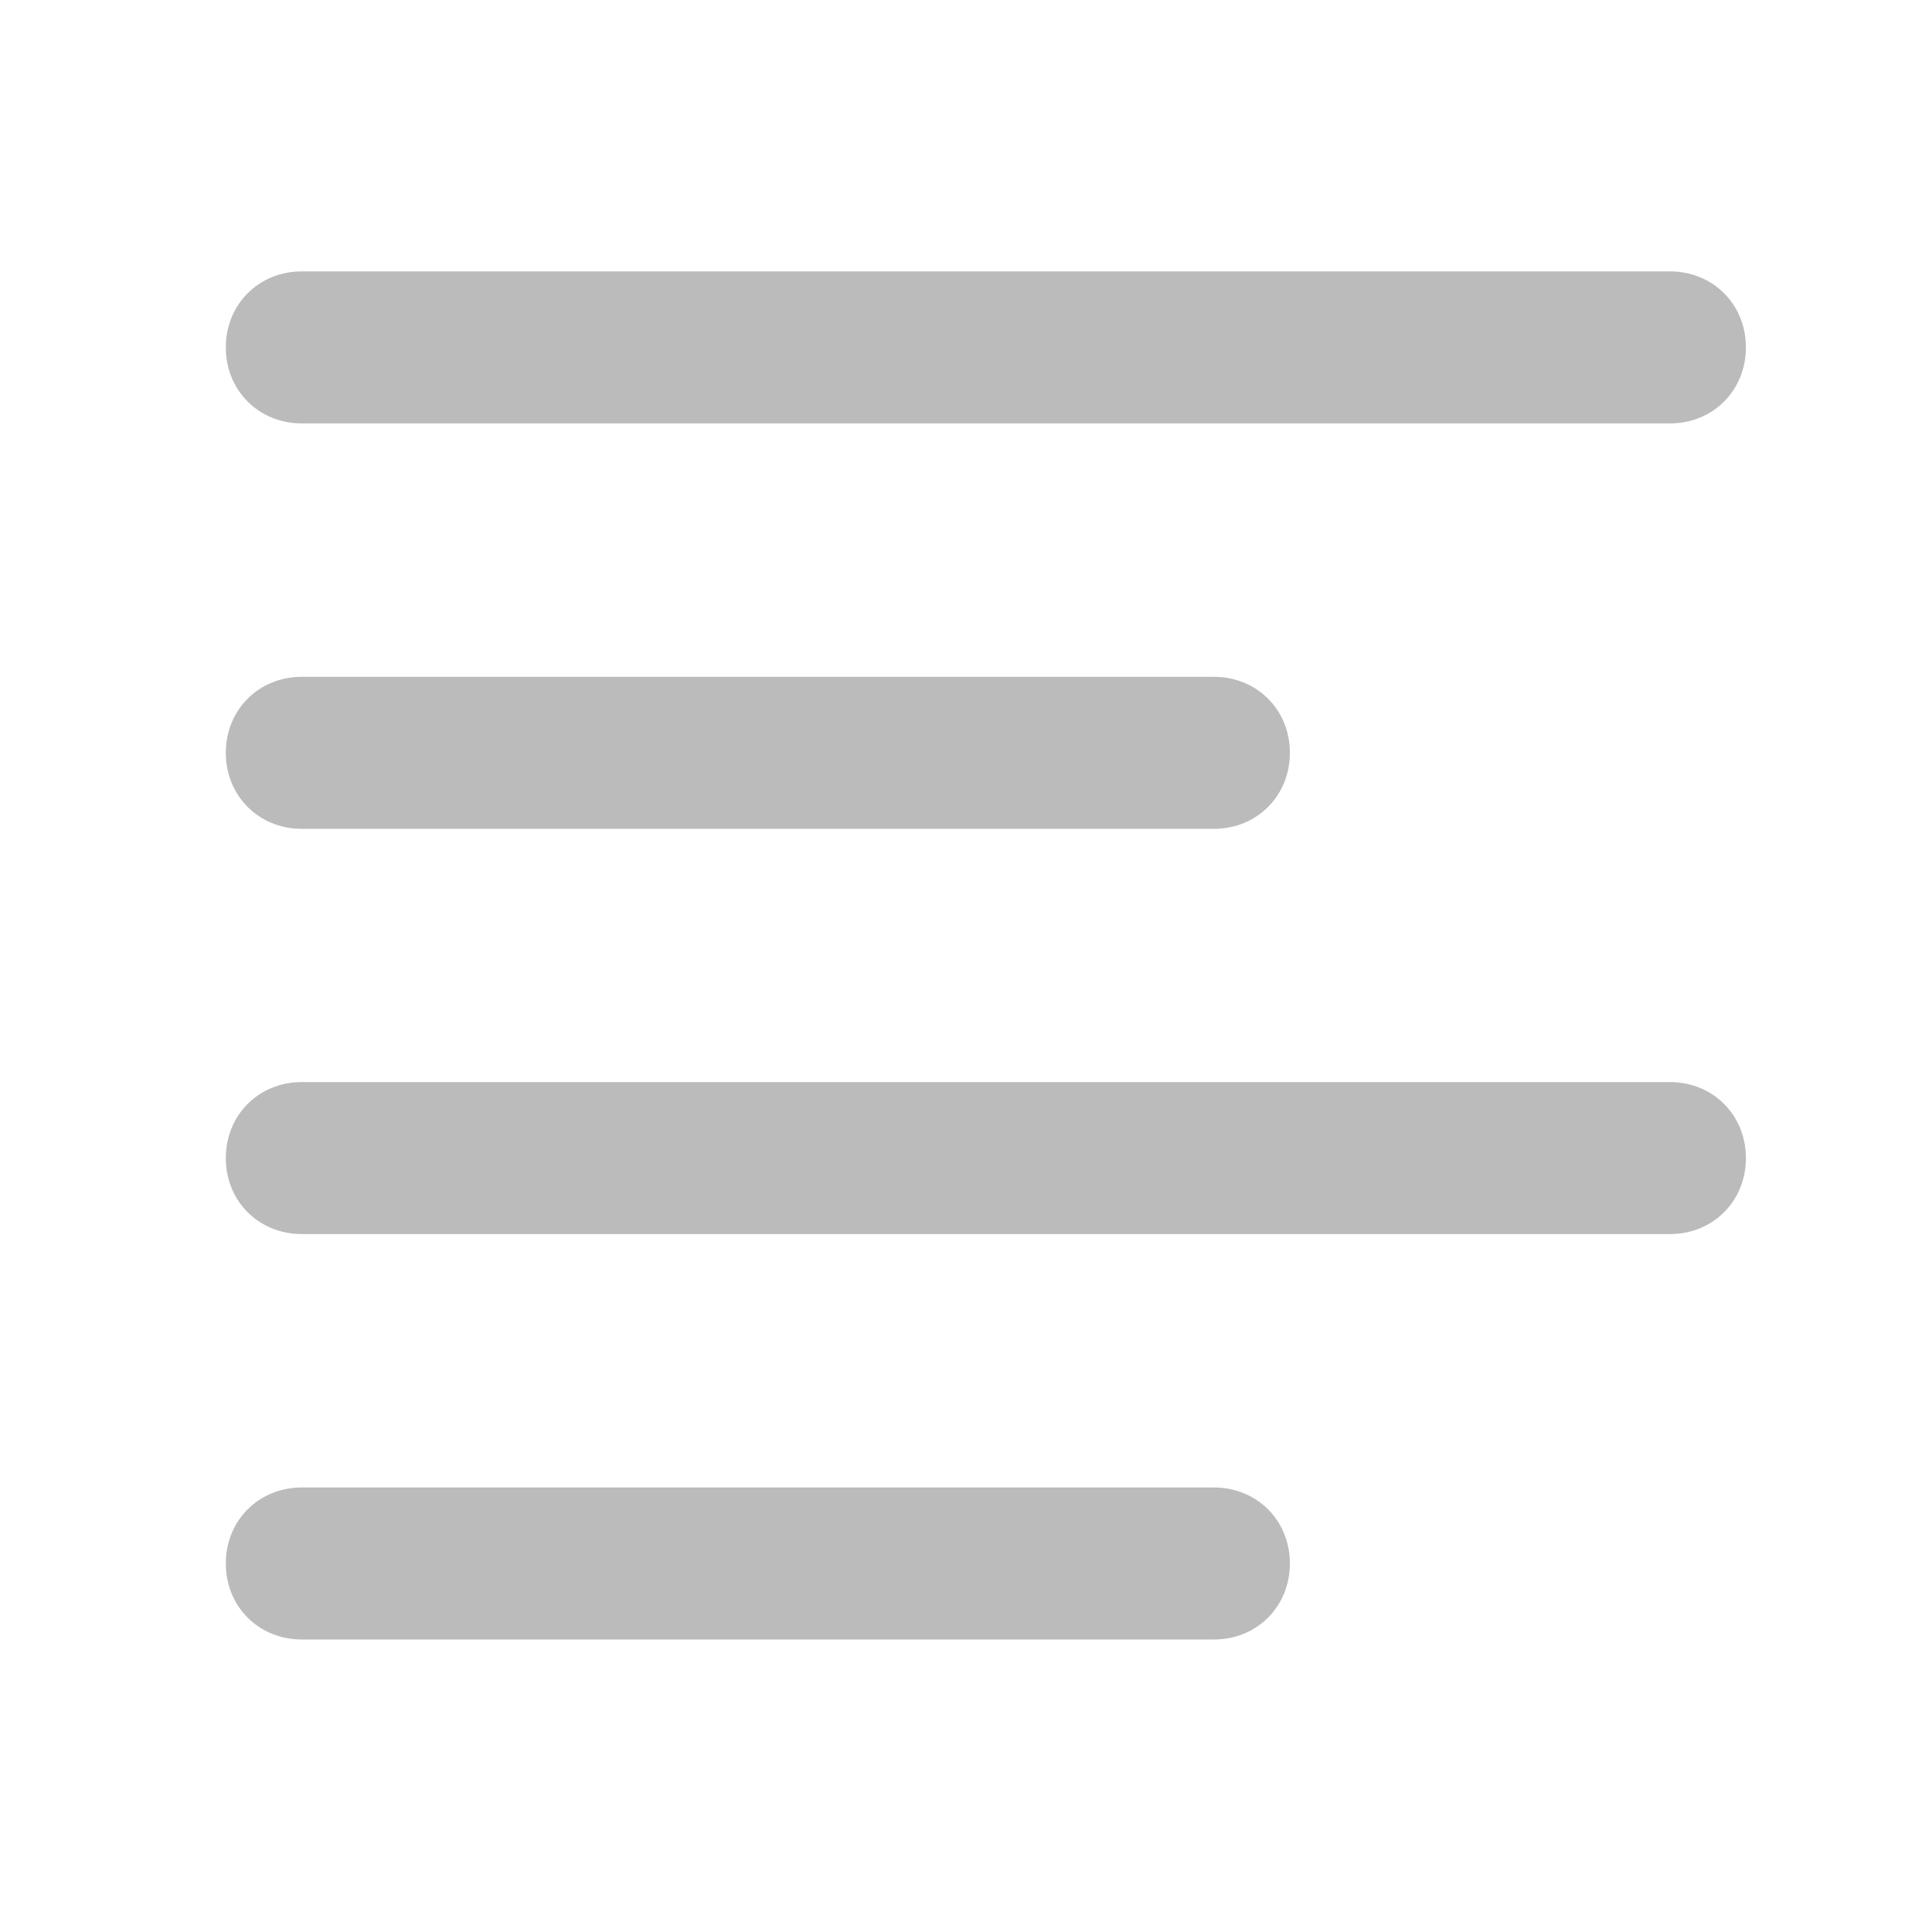
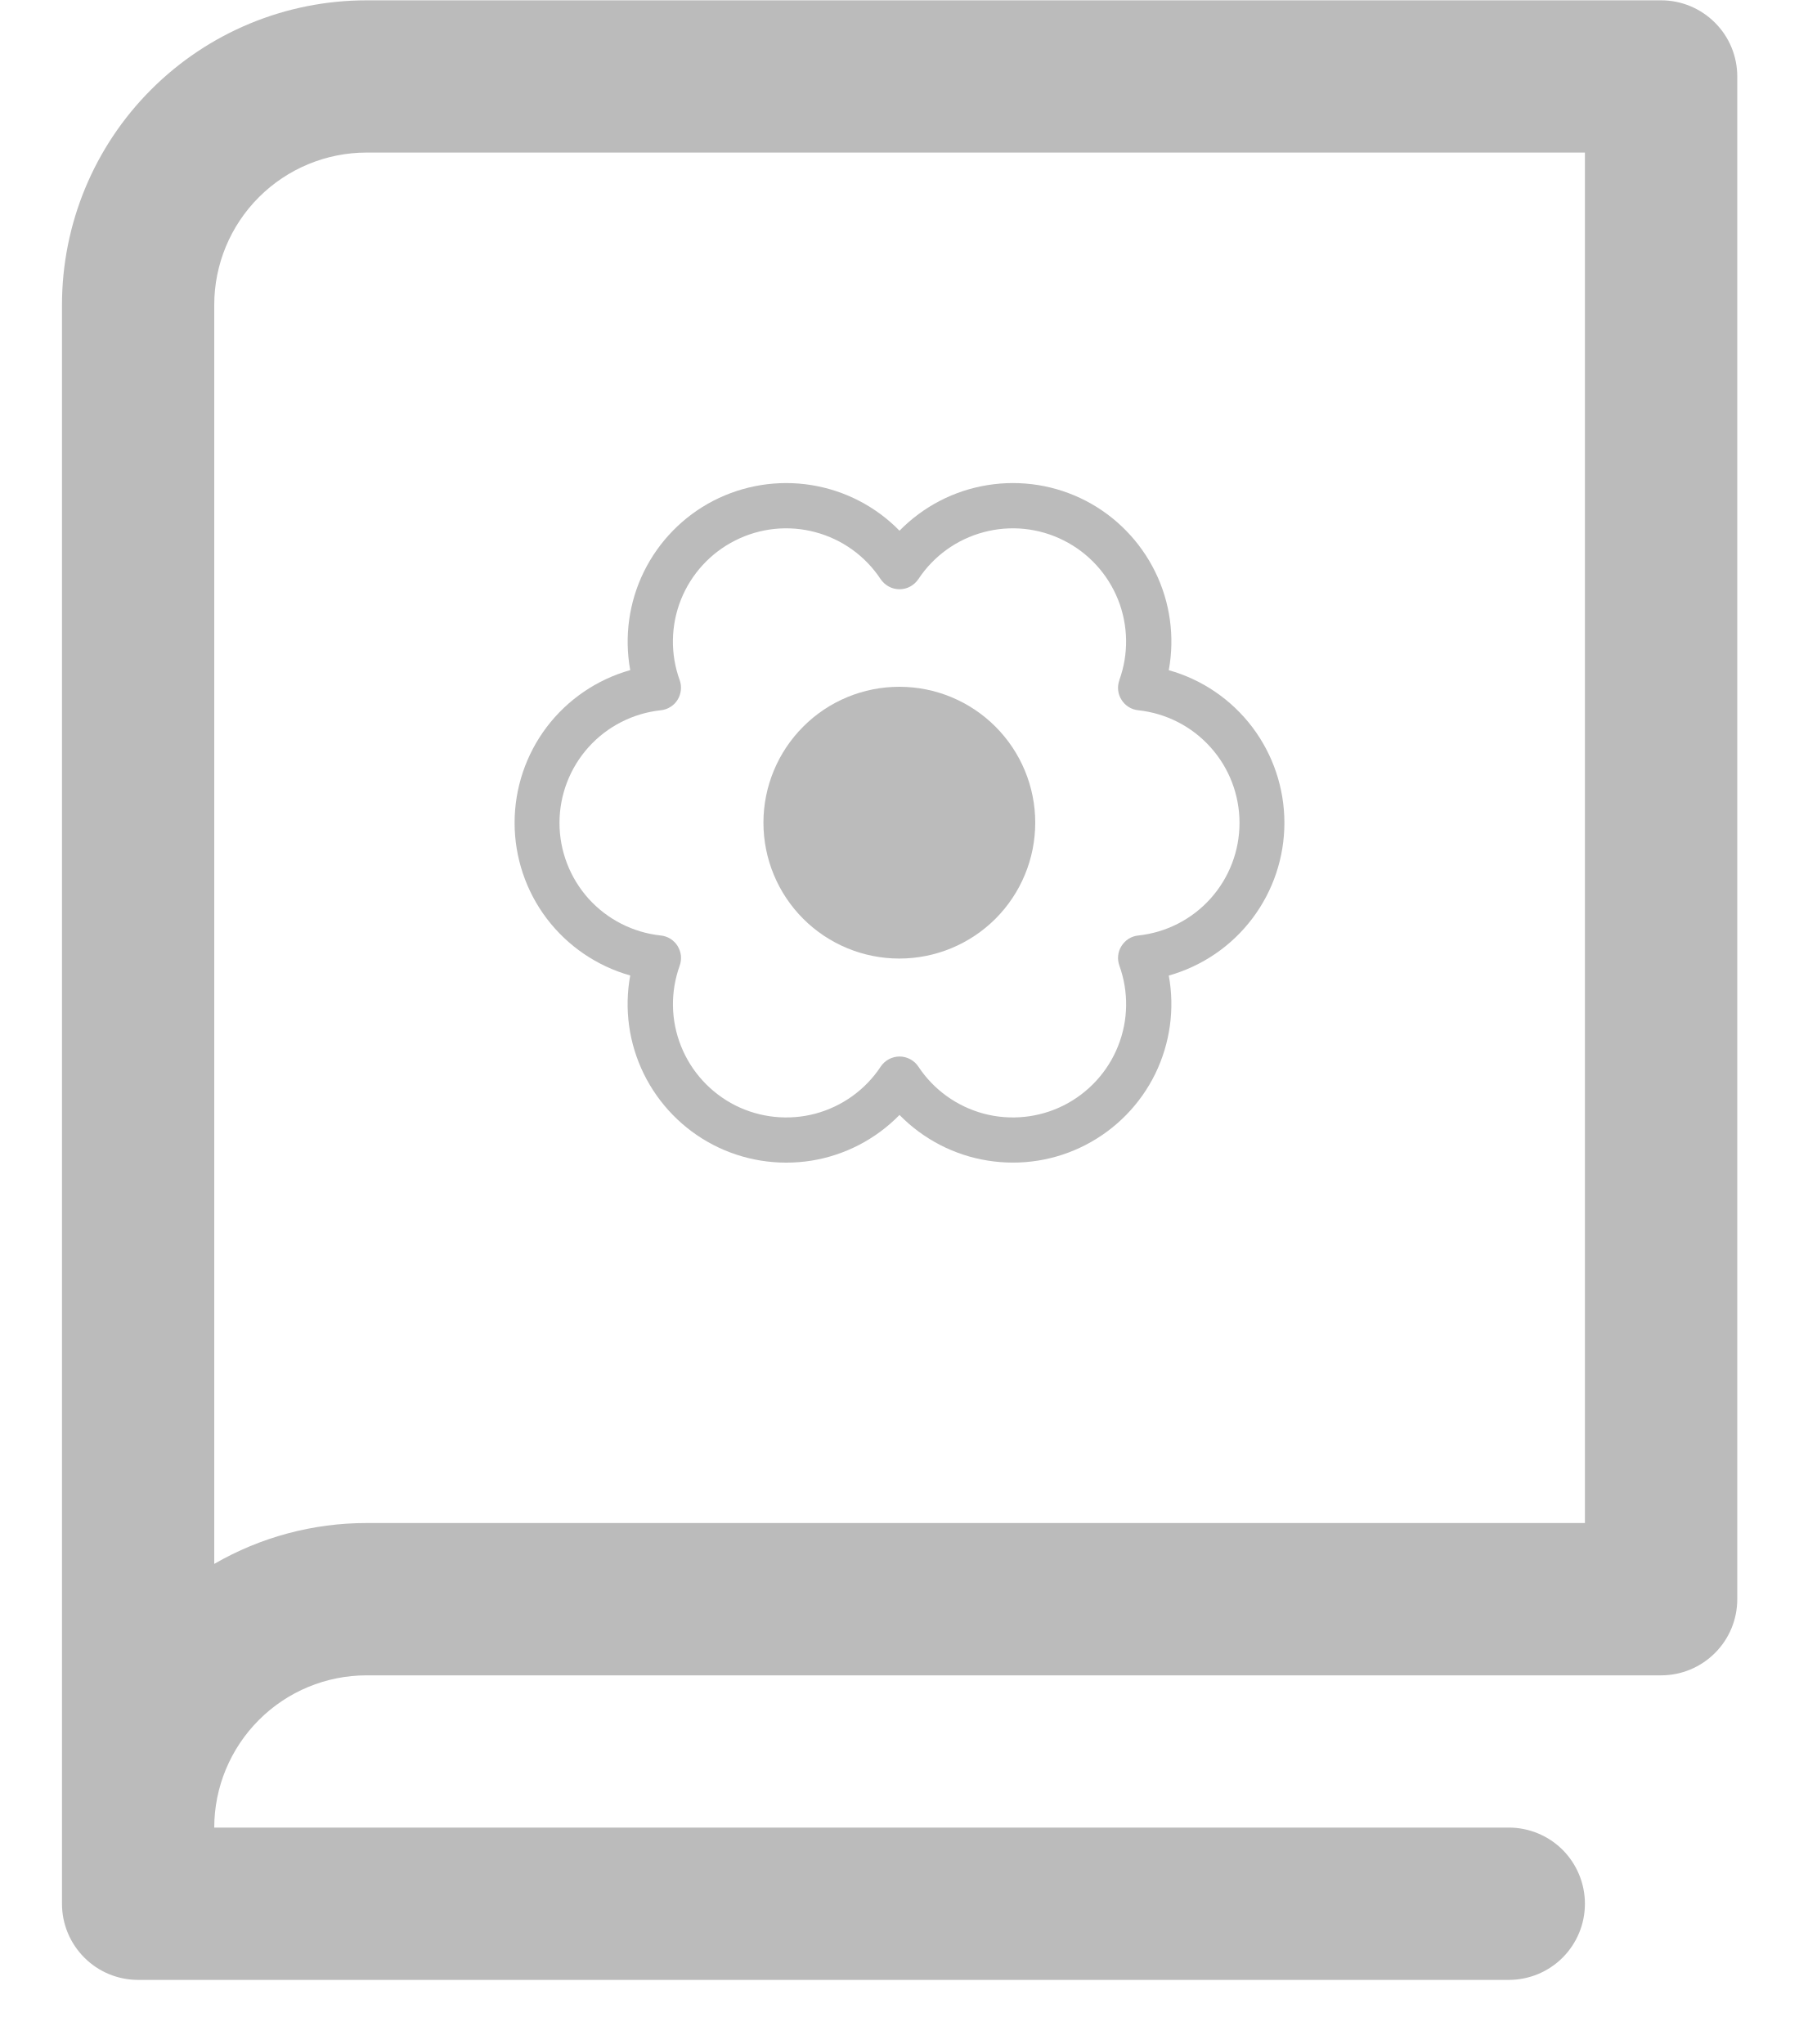
- <svg xmlns="http://www.w3.org/2000/svg" width="25" height="25" viewBox="0 0 25 25" fill="none">
-   <path d="M21.609 5.479H3.905C3.348 5.479 2.922 5.053 2.922 4.495C2.922 3.938 3.348 3.512 3.905 3.512H21.609C22.166 3.512 22.592 3.938 22.592 4.495C22.592 5.053 22.166 5.479 21.609 5.479Z" fill="#bbbbbb" />
-   <path d="M15.708 10.725H3.905C3.348 10.725 2.922 10.299 2.922 9.741C2.922 9.184 3.348 8.758 3.905 8.758H15.708C16.265 8.758 16.691 9.184 16.691 9.741C16.691 10.299 16.265 10.725 15.708 10.725Z" fill="#bbbbbb" />
-   <path d="M21.609 15.969H3.905C3.348 15.969 2.922 15.543 2.922 14.986C2.922 14.428 3.348 14.002 3.905 14.002H21.609C22.166 14.002 22.592 14.428 22.592 14.986C22.592 15.543 22.166 15.969 21.609 15.969Z" fill="#bbbbbb" />
-   <path d="M15.708 21.215H3.905C3.348 21.215 2.922 20.789 2.922 20.232C2.922 19.674 3.348 19.248 3.905 19.248H15.708C16.265 19.248 16.691 19.674 16.691 20.232C16.691 20.789 16.265 21.215 15.708 21.215Z" fill="#bbbbbb" />
+ <svg xmlns="http://www.w3.org/2000/svg" width="22" height="25" viewBox="0 0 22 25" fill="none">
+   <g id="Group 527">
+     <path id="Vector" d="M20.314 0.004H4.483C3.495 0.004 2.547 0.396 1.849 1.095C1.15 1.793 0.758 2.741 0.758 3.729V23.285C0.758 23.532 0.856 23.768 1.031 23.943C1.205 24.118 1.442 24.216 1.689 24.216H18.451C18.698 24.216 18.935 24.118 19.11 23.943C19.284 23.768 19.382 23.532 19.382 23.285C19.382 23.038 19.284 22.801 19.11 22.626C18.935 22.451 18.698 22.353 18.451 22.353H2.62C2.62 21.86 2.817 21.386 3.166 21.037C3.515 20.687 3.989 20.491 4.483 20.491H20.314C20.561 20.491 20.797 20.393 20.972 20.218C21.147 20.044 21.245 19.807 21.245 19.56V0.935C21.245 0.688 21.147 0.451 20.972 0.277C20.797 0.102 20.561 0.004 20.314 0.004ZM19.382 18.628H4.483C3.829 18.628 3.186 18.8 2.62 19.128V3.729C2.62 3.235 2.817 2.761 3.166 2.412C3.515 2.063 3.989 1.866 4.483 1.866H19.382V18.628Z" fill="#bbbbbb" />
+     <g id="Group 526">
+       <path id="Vector_2" d="M12.66 10.062C12.66 10.503 12.485 10.926 12.173 11.238C11.861 11.549 11.439 11.724 10.998 11.724C10.557 11.724 10.134 11.549 9.823 11.238C9.511 10.926 9.336 10.503 9.336 10.062C9.336 9.622 9.511 9.199 9.823 8.887C10.134 8.575 10.557 8.4 10.998 8.4C11.439 8.4 11.861 8.575 12.173 8.887C12.485 9.199 12.66 9.622 12.66 10.062Z" fill="#bbbbbb" />
+       <path id="Vector_3" fill-rule="evenodd" clip-rule="evenodd" d="M14.293 11.932C14.7 11.817 15.059 11.573 15.314 11.235C15.569 10.898 15.707 10.487 15.707 10.064C15.707 9.641 15.569 9.23 15.314 8.893C15.059 8.556 14.7 8.311 14.293 8.197C14.368 7.788 14.31 7.367 14.127 6.994C13.944 6.621 13.646 6.316 13.278 6.125C12.909 5.934 12.489 5.867 12.079 5.933C11.669 5.998 11.291 6.194 11 6.491C10.71 6.194 10.332 5.999 9.922 5.933C9.512 5.867 9.092 5.935 8.723 6.125C8.354 6.316 8.057 6.621 7.874 6.993C7.691 7.366 7.633 7.788 7.707 8.196C7.3 8.311 6.942 8.555 6.686 8.892C6.431 9.229 6.293 9.641 6.293 10.064C6.293 10.486 6.431 10.898 6.686 11.235C6.942 11.572 7.3 11.816 7.707 11.931C7.632 12.339 7.69 12.761 7.873 13.134C8.056 13.507 8.354 13.812 8.722 14.003C9.091 14.194 9.511 14.261 9.922 14.196C10.332 14.13 10.71 13.934 11 13.637C11.291 13.934 11.669 14.13 12.079 14.195C12.489 14.261 12.909 14.194 13.277 14.003C13.646 13.812 13.944 13.508 14.127 13.135C14.309 12.762 14.368 12.34 14.293 11.932ZM13.689 8.319C13.675 8.358 13.669 8.4 13.674 8.442C13.678 8.483 13.692 8.524 13.715 8.559C13.737 8.595 13.767 8.625 13.802 8.647C13.838 8.669 13.878 8.683 13.92 8.687C14.26 8.724 14.575 8.884 14.803 9.139C15.032 9.393 15.158 9.723 15.158 10.065C15.158 10.407 15.032 10.736 14.803 10.991C14.575 11.245 14.26 11.406 13.92 11.442C13.878 11.446 13.838 11.46 13.802 11.482C13.767 11.505 13.737 11.535 13.715 11.57C13.692 11.606 13.678 11.646 13.674 11.688C13.669 11.729 13.675 11.771 13.689 11.811C13.804 12.13 13.799 12.479 13.673 12.794C13.548 13.109 13.311 13.367 13.008 13.52C12.706 13.672 12.357 13.708 12.03 13.621C11.702 13.533 11.418 13.329 11.231 13.046C11.206 13.008 11.172 12.977 11.131 12.955C11.091 12.934 11.046 12.922 11.001 12.922C10.955 12.922 10.91 12.934 10.87 12.955C10.829 12.977 10.795 13.008 10.77 13.046C10.583 13.329 10.299 13.533 9.971 13.621C9.644 13.708 9.295 13.672 8.992 13.52C8.69 13.367 8.453 13.109 8.328 12.794C8.202 12.479 8.197 12.13 8.312 11.811C8.326 11.771 8.331 11.729 8.327 11.687C8.322 11.646 8.308 11.606 8.286 11.57C8.264 11.534 8.234 11.505 8.198 11.482C8.163 11.46 8.122 11.446 8.081 11.442C7.741 11.406 7.426 11.245 7.197 10.991C6.969 10.736 6.842 10.407 6.842 10.065C6.842 9.723 6.969 9.393 7.197 9.139C7.426 8.884 7.741 8.724 8.081 8.687C8.122 8.683 8.163 8.669 8.198 8.647C8.234 8.625 8.264 8.595 8.286 8.559C8.308 8.524 8.322 8.483 8.326 8.442C8.331 8.4 8.326 8.358 8.312 8.319C8.196 8 8.202 7.65 8.327 7.335C8.453 7.02 8.689 6.762 8.992 6.61C9.295 6.457 9.643 6.421 9.971 6.509C10.298 6.596 10.582 6.8 10.769 7.083C10.794 7.121 10.829 7.152 10.869 7.174C10.909 7.196 10.954 7.207 11 7.207C11.046 7.207 11.091 7.196 11.131 7.174C11.171 7.152 11.205 7.121 11.231 7.083C11.418 6.8 11.702 6.596 12.029 6.509C12.357 6.421 12.705 6.457 13.008 6.61C13.311 6.762 13.547 7.02 13.673 7.335C13.798 7.65 13.804 8 13.688 8.319" fill="#bbbbbb" />
+     </g>
+   </g>
</svg>
